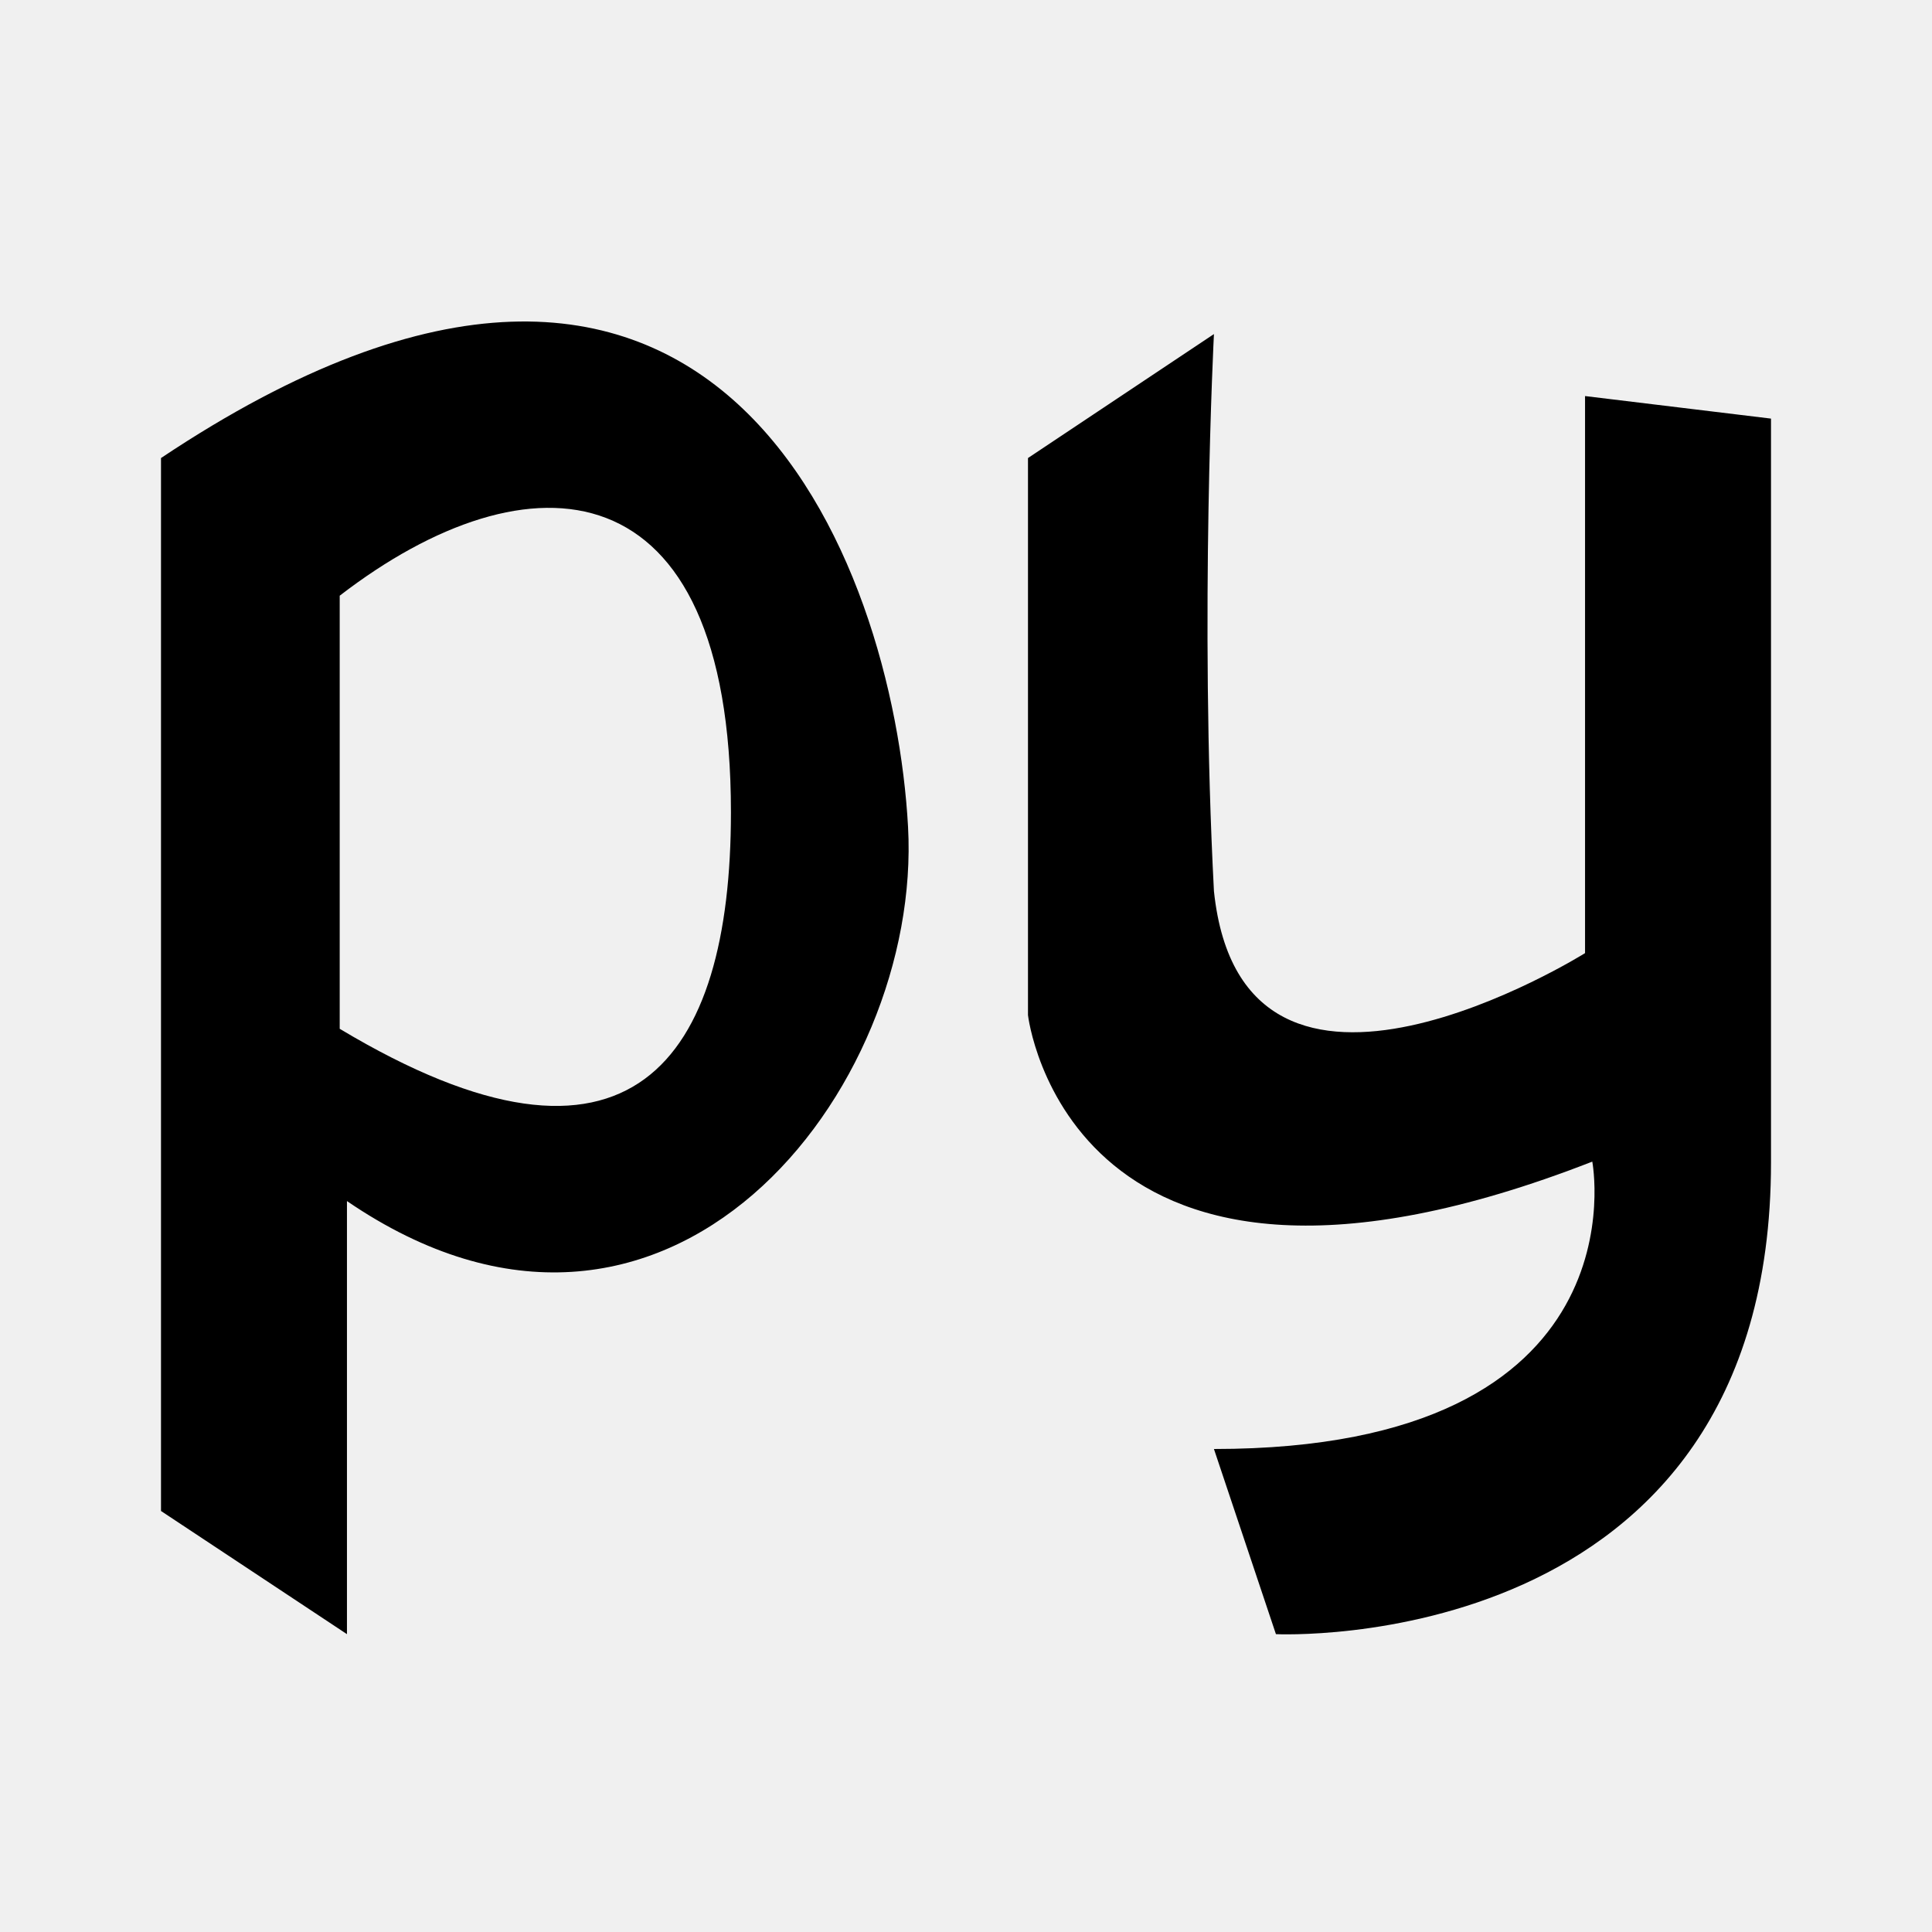
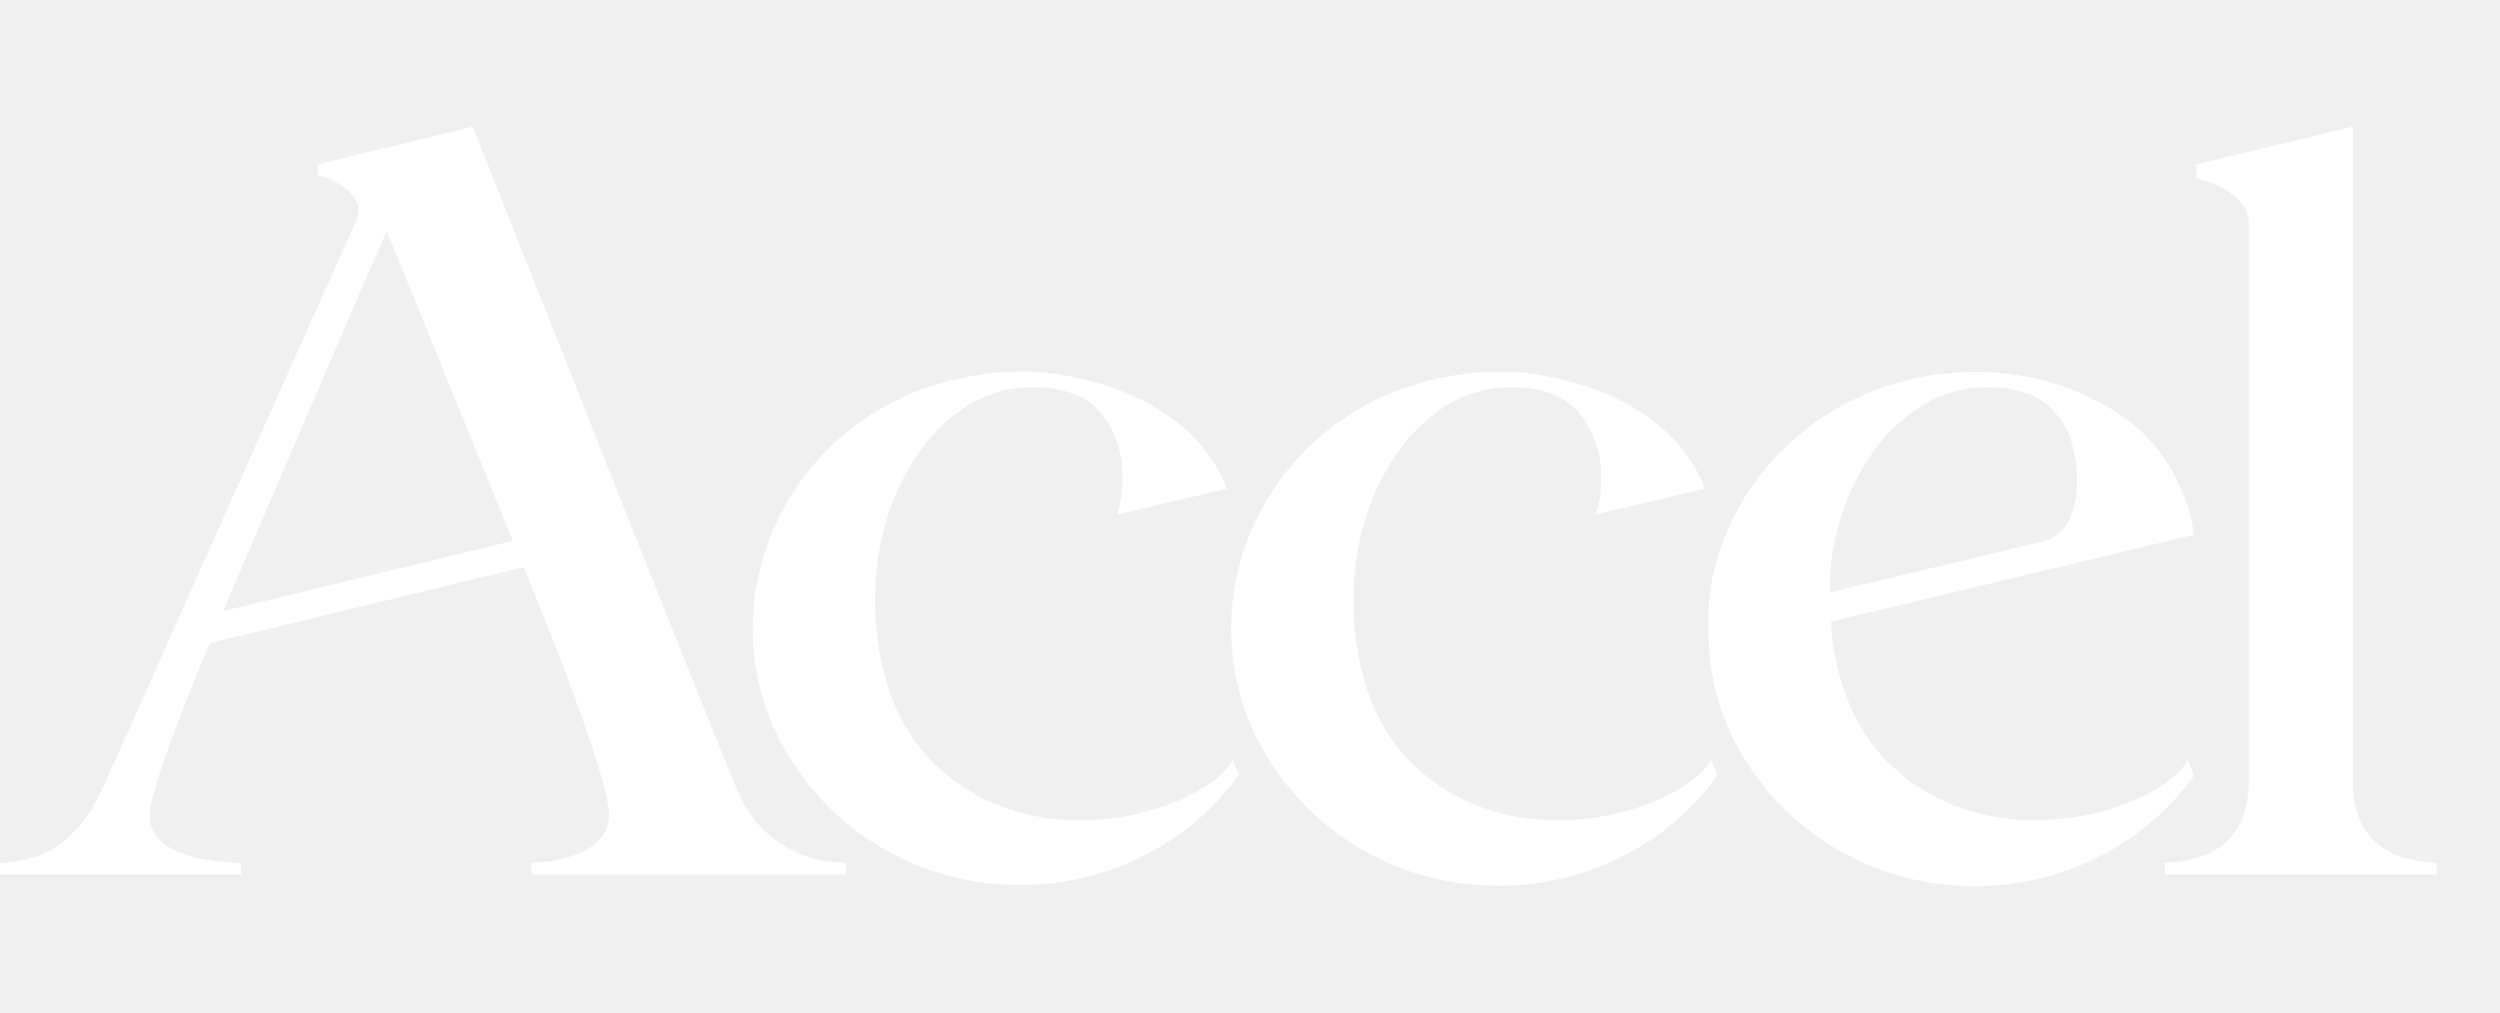
- <svg xmlns="http://www.w3.org/2000/svg" viewBox="0 0 24 24" width="1em" height="1em">
-   <path d="M2 5.69c6.92-4.62 9.1 1.31 9.28 4.58c.18 3.26-2.99 7.37-6.97 4.65v5.38L2 18.77V5.69M4.22 7.4v5.38c3.62 2.17 4.86.39 4.86-2.69c0-4.35-2.51-4.5-4.86-2.69m10.86-3.25s-.18 3.49 0 6.92c.36 3.43 4.61.77 4.61.77V4.92L22 5.2v9.24c0 6.16-6.15 5.86-6.15 5.86l-.77-2.3c5.38 0 4.7-3.57 4.7-3.57c-6.51 2.54-7.01-1.82-7.01-1.82V5.69l2.31-1.54z" fill="currentColor" />
+ <svg xmlns="http://www.w3.org/2000/svg" width="79" height="32" viewBox="0 0 79 32" fill="none">
+   <path d="M59.425 23.843C58.92 23.264 58.536 22.591 58.294 21.863L58.229 21.68L58.163 21.457L58.122 21.319L58.057 21.062L58.024 20.912C57.991 20.77 57.963 20.619 57.938 20.469C57.933 20.414 57.925 20.36 57.913 20.306L57.881 20.042C57.887 19.984 57.887 19.925 57.881 19.867L57.86 19.643L69.328 16.899C69.261 16.31 69.085 15.738 68.808 15.212C68.383 14.293 67.691 13.52 66.822 12.992C65.858 12.388 64.776 11.994 63.648 11.838L63.455 11.809C62.774 11.734 62.088 11.734 61.407 11.809C59.602 12.003 57.906 12.767 56.57 13.988C55.251 15.18 54.369 16.774 54.063 18.517V18.587C54.043 18.7 54.027 18.81 54.014 18.936C54.002 19.062 54.014 19.078 53.99 19.16C53.995 19.222 53.995 19.285 53.99 19.347C53.998 19.455 53.998 19.564 53.99 19.672V20.196C54.016 21.138 54.216 22.067 54.58 22.937C55.901 25.978 58.919 27.968 62.255 27.998C63.639 28.026 65.008 27.722 66.248 27.112C67.475 26.511 68.533 25.618 69.328 24.514L69.132 24.022C68.321 25.559 62.726 27.47 59.425 23.843ZM64.643 17.09L57.823 18.717C57.823 18.513 57.823 18.31 57.852 18.119V18.058C57.849 17.993 57.849 17.928 57.852 17.863L57.885 17.599C57.947 17.176 58.042 16.758 58.172 16.35C58.403 15.594 58.757 14.88 59.22 14.236C59.642 13.643 60.185 13.145 60.813 12.773C61.414 12.416 62.103 12.23 62.804 12.236C63.781 12.236 64.497 12.507 64.95 13.049C65.115 13.238 65.253 13.449 65.359 13.675C65.814 14.826 65.781 16.741 64.643 17.09Z" fill="white" />
+   <path d="M38.958 24.011C38.139 25.564 32.552 27.471 29.251 23.848C28.71 23.222 28.305 22.491 28.063 21.701C27.779 20.806 27.64 19.872 27.654 18.933C27.648 18.056 27.777 17.184 28.039 16.347C28.27 15.591 28.624 14.877 29.087 14.233C29.502 13.645 30.035 13.148 30.652 12.773C31.253 12.417 31.942 12.231 32.642 12.237C33.62 12.237 34.335 12.508 34.788 13.05C35.255 13.636 35.497 14.368 35.468 15.115C35.478 15.503 35.42 15.89 35.296 16.258L38.778 15.444C37.512 12.192 33.318 11.741 32.544 11.741C25.901 11.635 22.256 17.839 24.402 22.893C25.724 25.936 28.743 27.929 32.081 27.962C33.465 27.99 34.835 27.686 36.075 27.076C37.301 26.475 38.359 25.583 39.154 24.478L38.958 24.011Z" fill="white" />
+   <path d="M54.063 24.012C53.244 25.564 47.657 27.471 44.356 23.849C43.821 23.227 43.42 22.502 43.181 21.718C42.896 20.823 42.758 19.889 42.771 18.95C42.765 18.073 42.895 17.201 43.156 16.364C43.386 15.608 43.739 14.894 44.201 14.25C44.615 13.657 45.147 13.154 45.765 12.774C46.367 12.417 47.055 12.232 47.756 12.238C48.73 12.238 49.446 12.509 49.902 13.051C50.373 13.635 50.619 14.368 50.594 15.116C50.605 15.504 50.545 15.891 50.418 16.258L53.879 15.445C52.621 12.193 48.427 11.746 47.661 11.746C41.018 11.64 37.373 17.844 39.519 22.898C40.833 25.948 43.852 27.951 47.195 27.988C48.581 28.017 49.954 27.713 51.196 27.101C52.422 26.5 53.481 25.608 54.276 24.503L54.063 24.012Z" fill="white" />
+   <path d="M74.35 24.735V4L69.435 5.187H69.402V5.647C69.575 5.647 71.061 6.053 71.061 7.07V24.661C71.061 26.881 69.48 27.202 68.411 27.271V27.641H77V27.271C75.935 27.202 74.387 26.877 74.35 24.735Z" fill="white" />
+   <path d="M14.941 4L10.075 5.183H10.039V5.541C10.211 5.541 11.656 6.049 11.267 6.964C9.42 11.021 3.428 24.564 3.113 25.174C2.077 27.206 0.606 27.206 0 27.271V27.641H7.618V27.263C7.618 27.263 4.726 27.296 4.726 25.796C4.726 24.885 6.221 21.303 6.627 20.323L16.551 17.921C16.575 17.982 19.246 24.401 19.246 25.755C19.246 27.218 16.874 27.263 16.788 27.263V27.633H26.729V27.263C25.289 27.288 23.967 26.453 23.378 25.149C23.079 24.564 14.941 4 14.941 4ZM16.207 17.091L7.045 19.311C7.094 19.193 12.078 7.598 12.217 7.305C12.426 7.789 16.203 17.091 16.203 17.091H16.207Z" fill="white" />
</svg>
